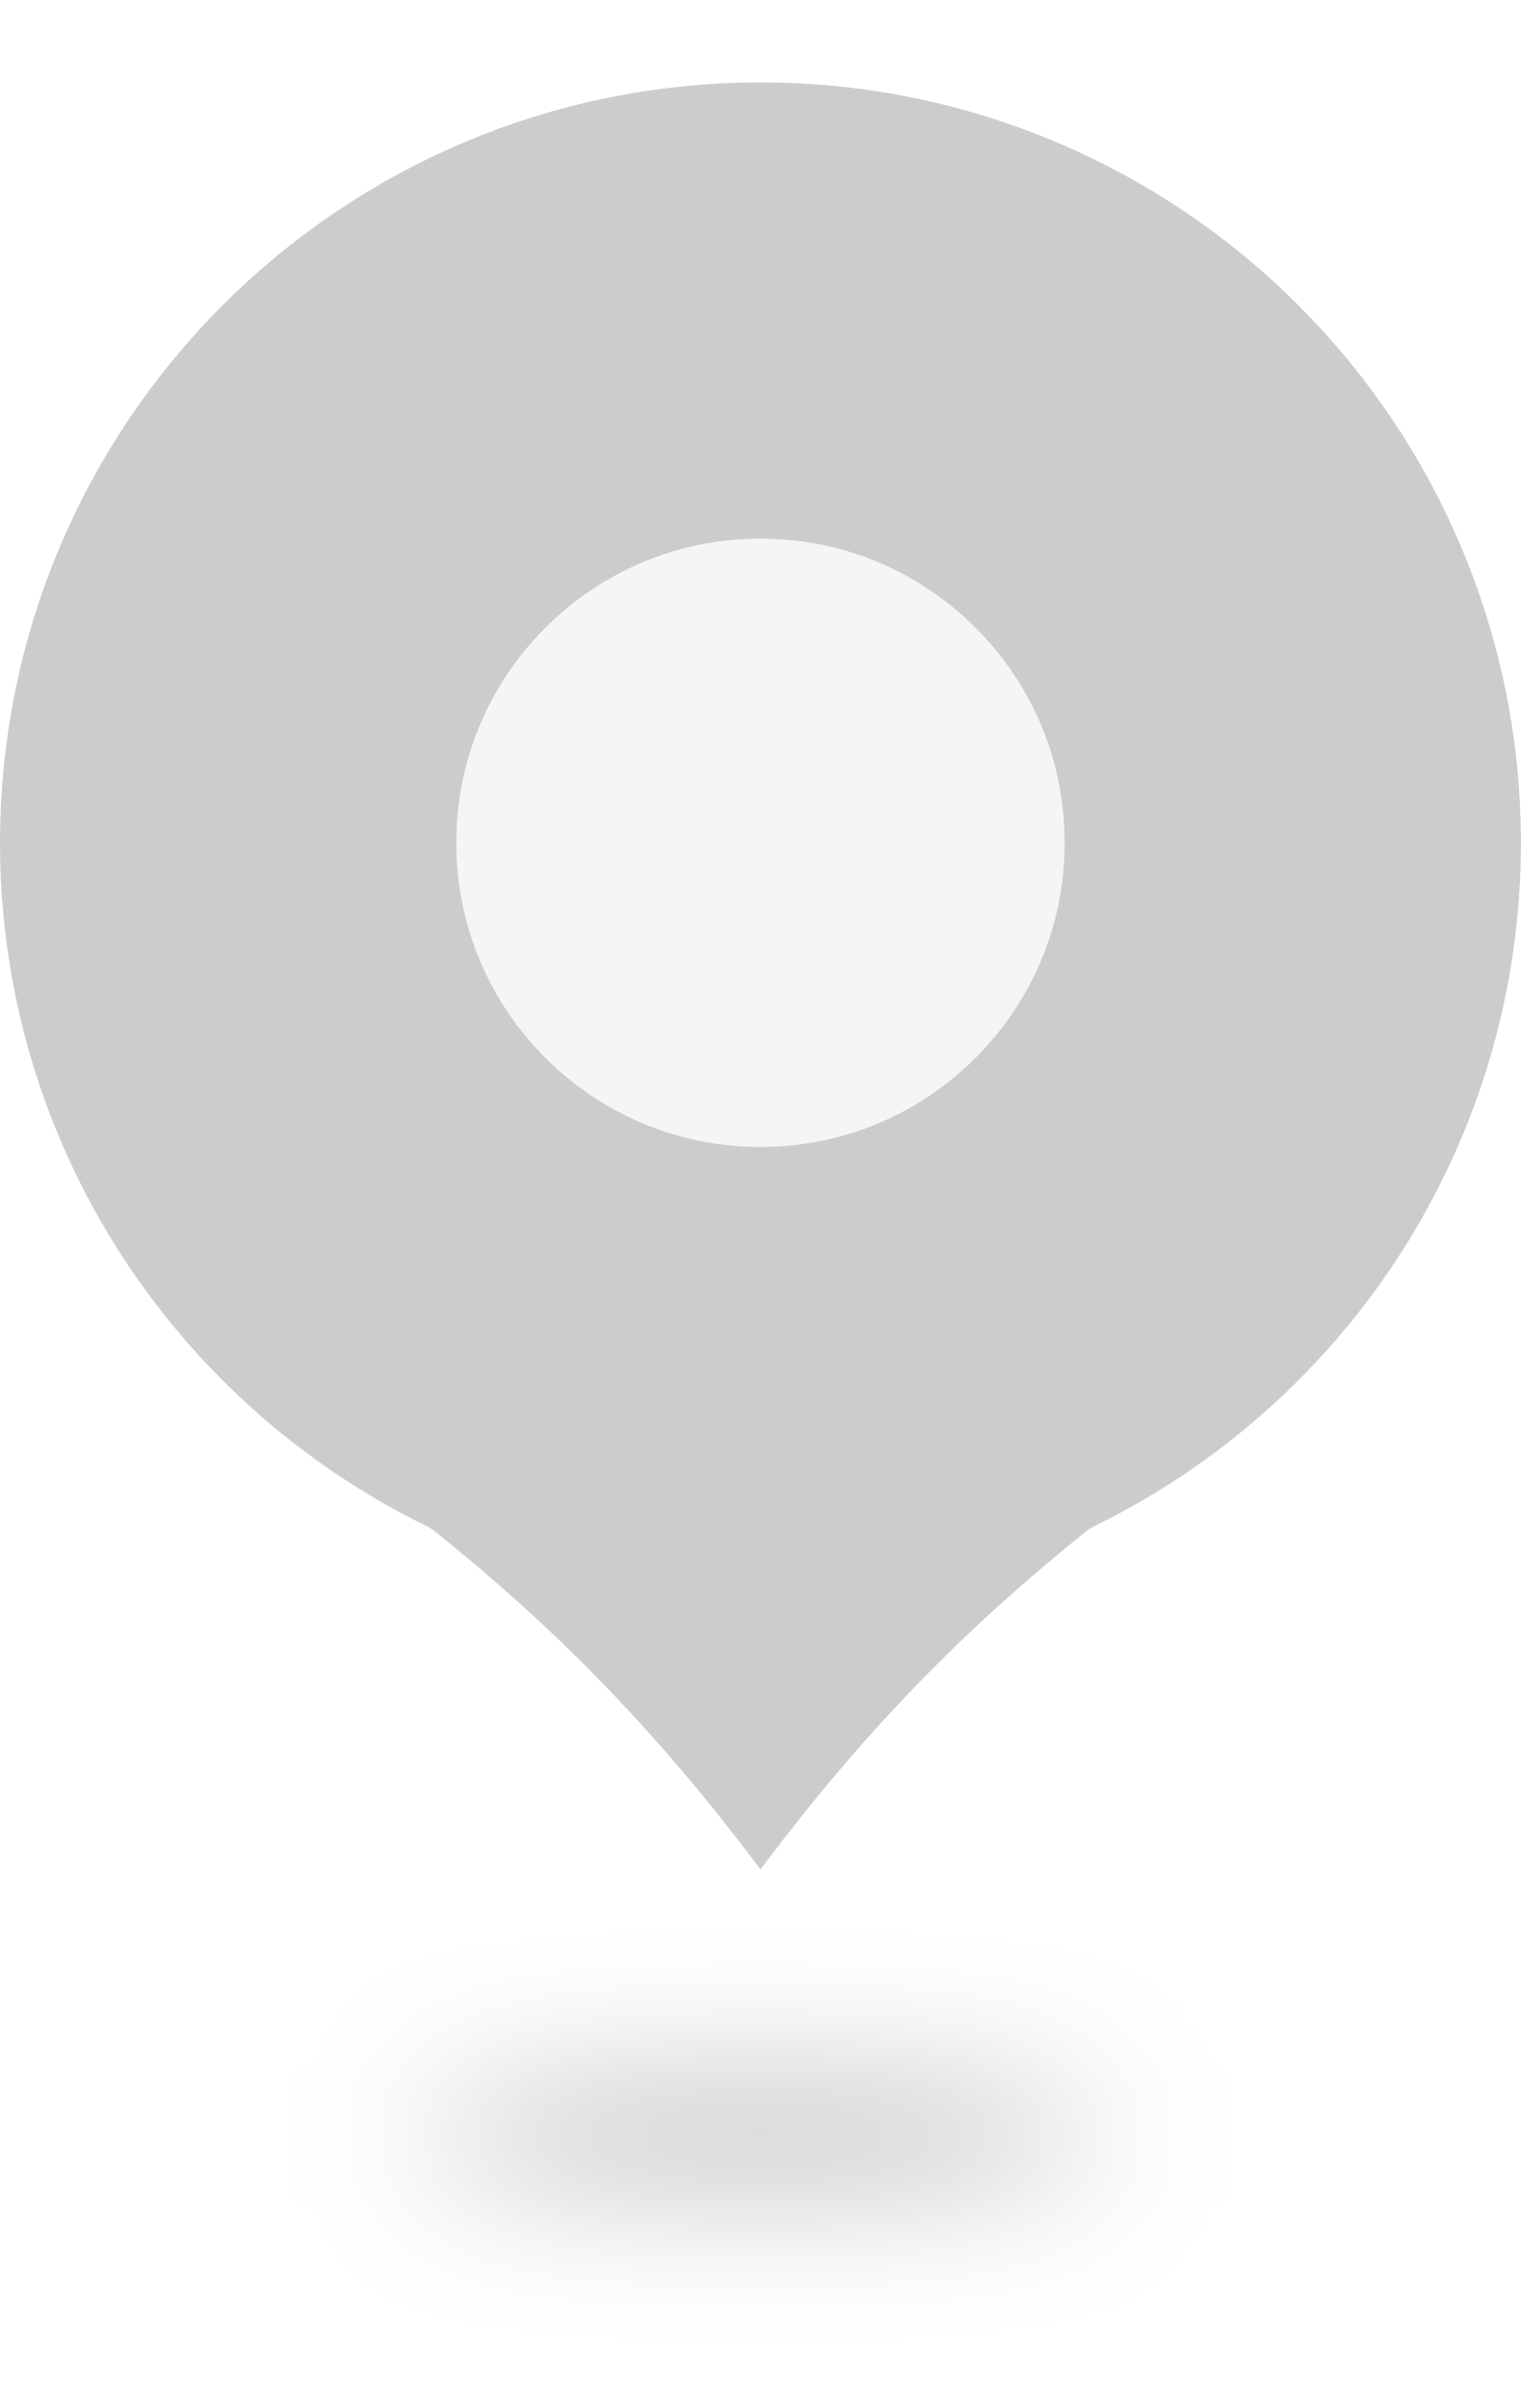
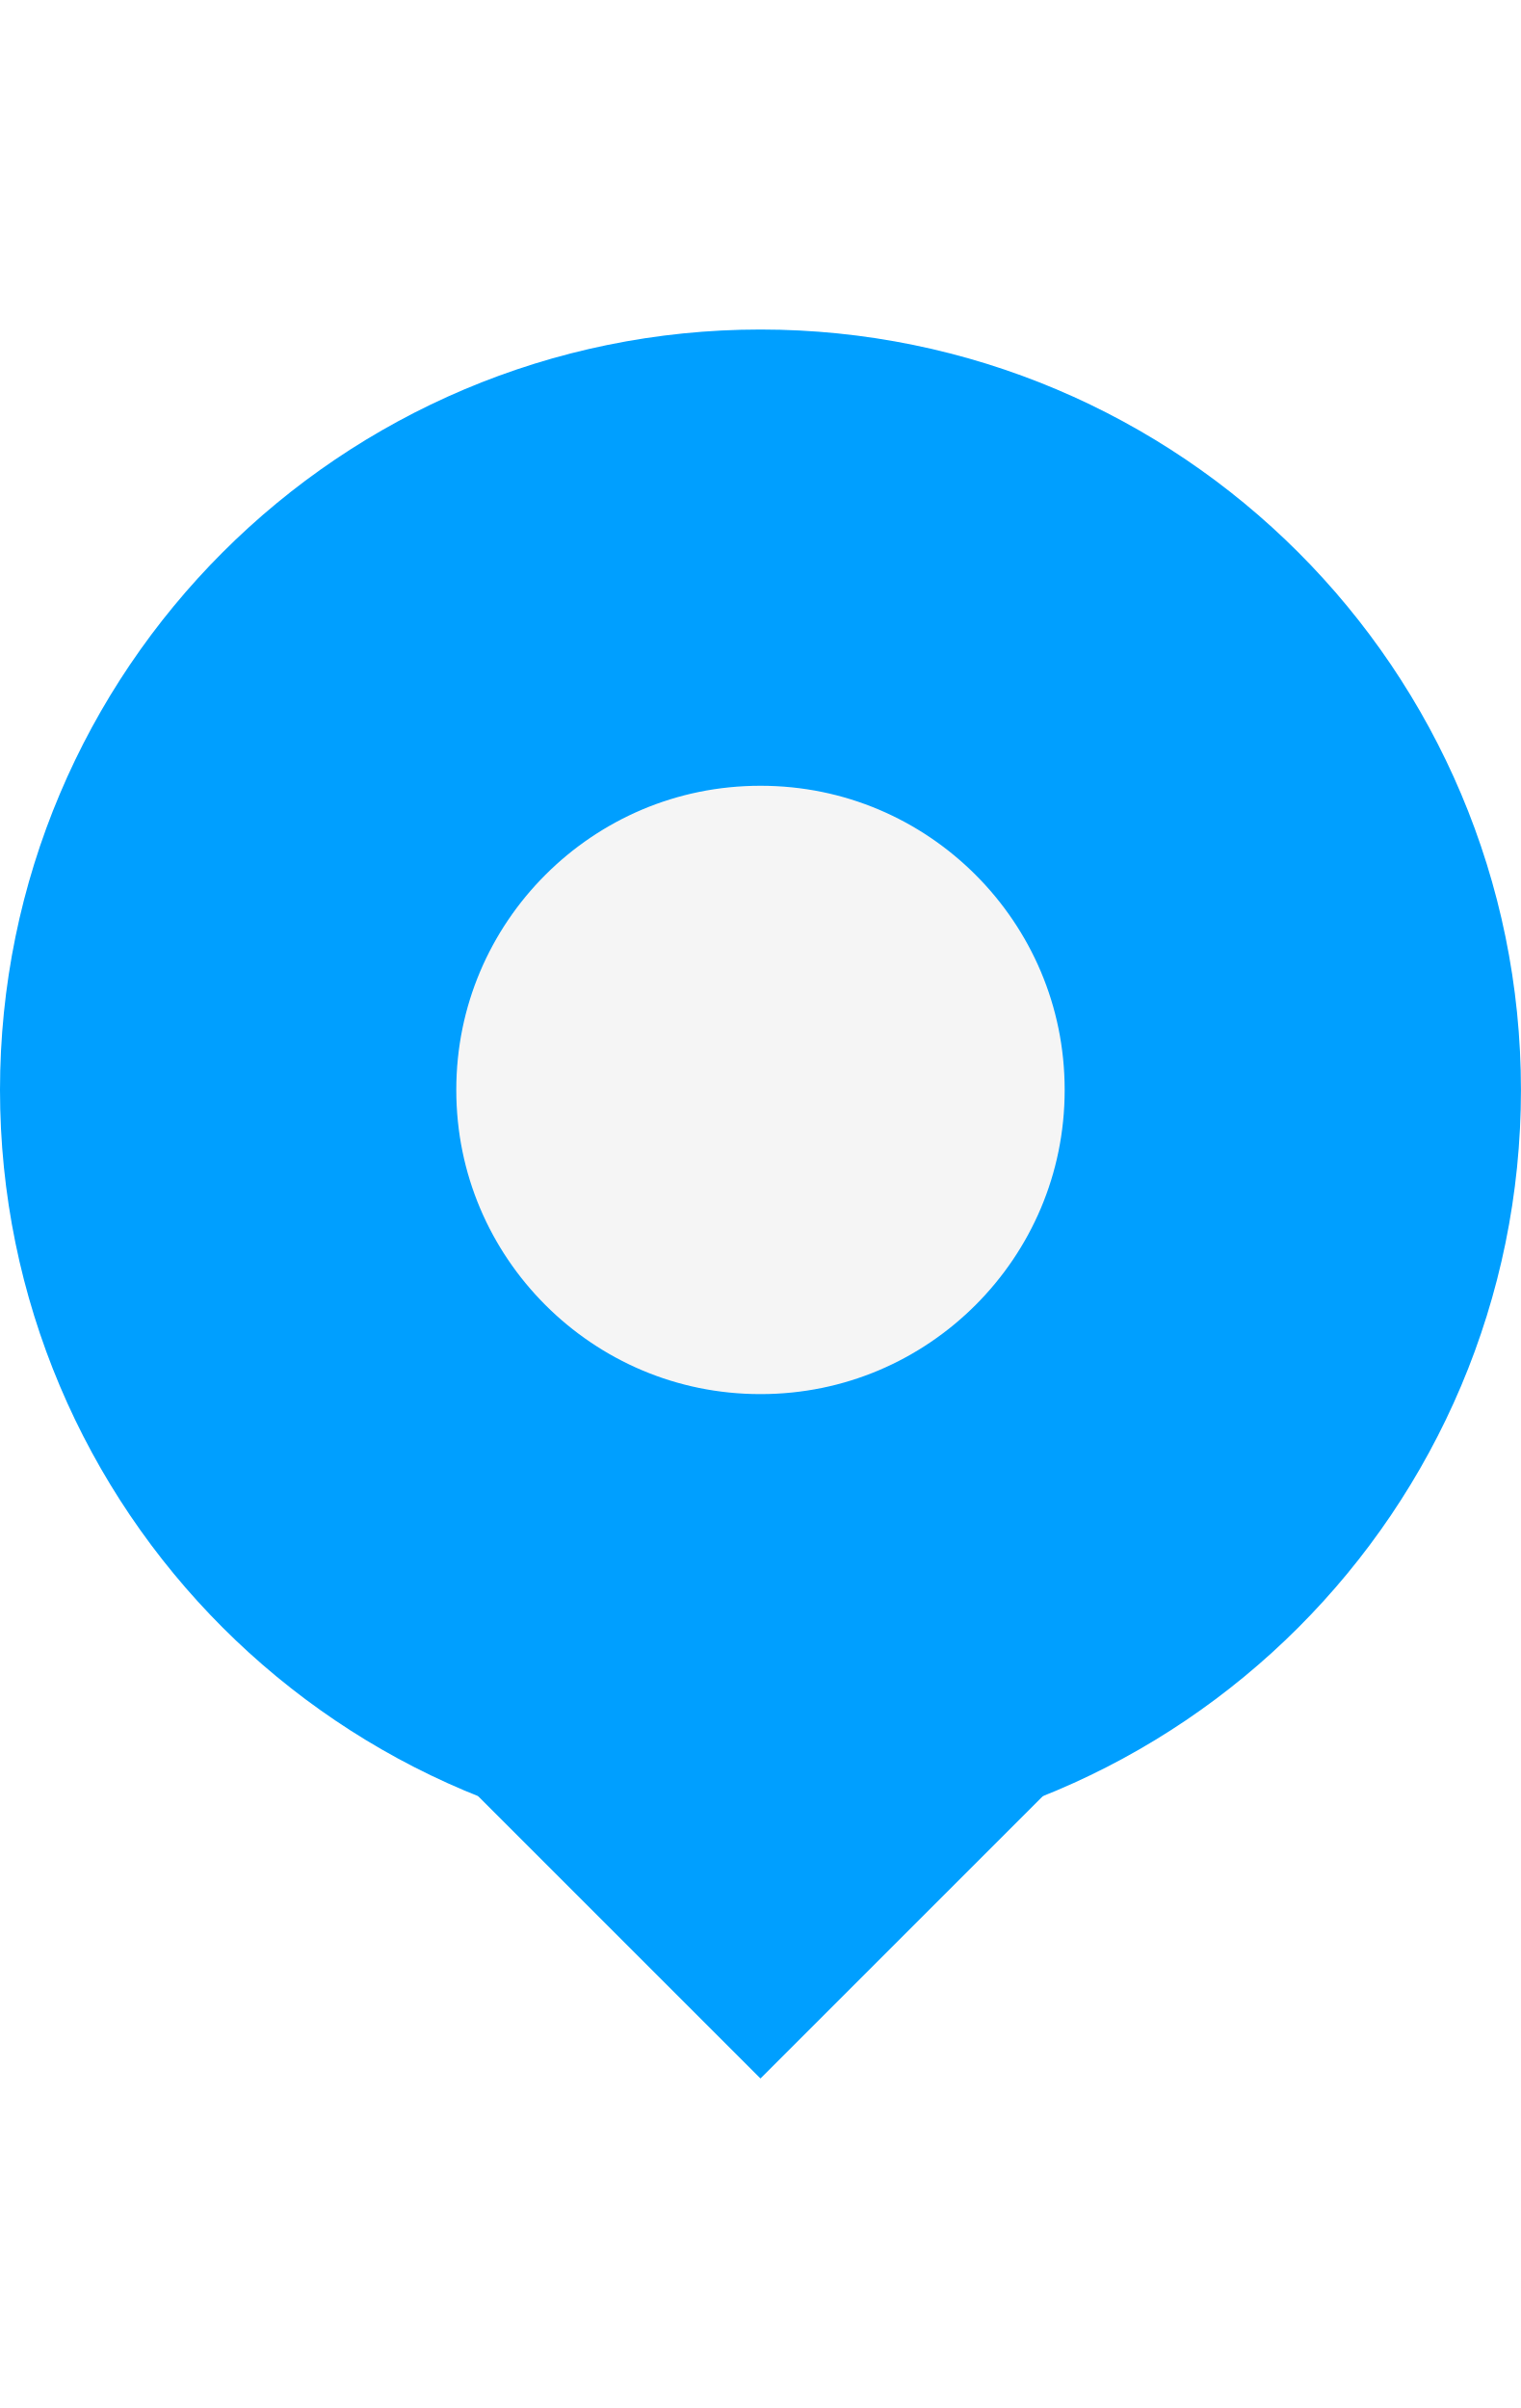
- <svg xmlns="http://www.w3.org/2000/svg" width="24px" height="38px" viewBox="0 0 40 59" version="1.1">
-   <defs>
-     <filter x="-33.3%" y="-300.0%" width="166.7%" height="700.0%" filterUnits="objectBoundingBox" id="filter-1">
-       <feGaussianBlur stdDeviation="2" in="SourceGraphic" />
-     </filter>
-   </defs>
-   <g id="其它" stroke="none" stroke-width="1" fill="none" fill-rule="evenodd">
-     <g id="2" transform="translate(-165, -599)">
-       <g id="分组" transform="translate(159, 558)">
-         <g id="未合作" transform="translate(6, 41)">
-           <ellipse id="椭圆形-copy" fill-opacity="0.35" fill="#000000" filter="url(#filter-1)" cx="20" cy="54" rx="9" ry="1" />
-           <path d="M20,37 C23,41 26,44 30,47 C27,47 13,47 10,47 C14,44 17,41 20,37 Z" id="Path" fill="#CCCCCC" transform="translate(20, 42) scale(1, -1) translate(-20, -42) " />
-           <circle id="Oval-8-Copy-2" stroke="#CCCCCC" stroke-width="12" fill="#F5F5F5" cx="20" cy="20" r="14" />
+ <svg xmlns="http://www.w3.org/2000/svg" width="24px" height="38px" viewBox="0 0 40 46" version="1.1">
+   <g id="123" stroke="none" stroke-width="1" fill="none" fill-rule="evenodd">
+     <g id="人保地图" transform="translate(-141, -1145)">
+       <g id="图例" transform="translate(95, 740)">
+         <g id="未合作" transform="translate(46, 405)">
+           <polygon id="Path" fill="#009FFF" transform="translate(20, 41.5) scale(1, -1) translate(-20, -41.5) " points="20 37 29 46 11 46" />
+           <circle id="Oval-8-Copy-2" stroke="#009FFF" stroke-width="12" fill="#F5F5F5" cx="20" cy="20" r="14" />
        </g>
      </g>
    </g>
  </g>
</svg>
